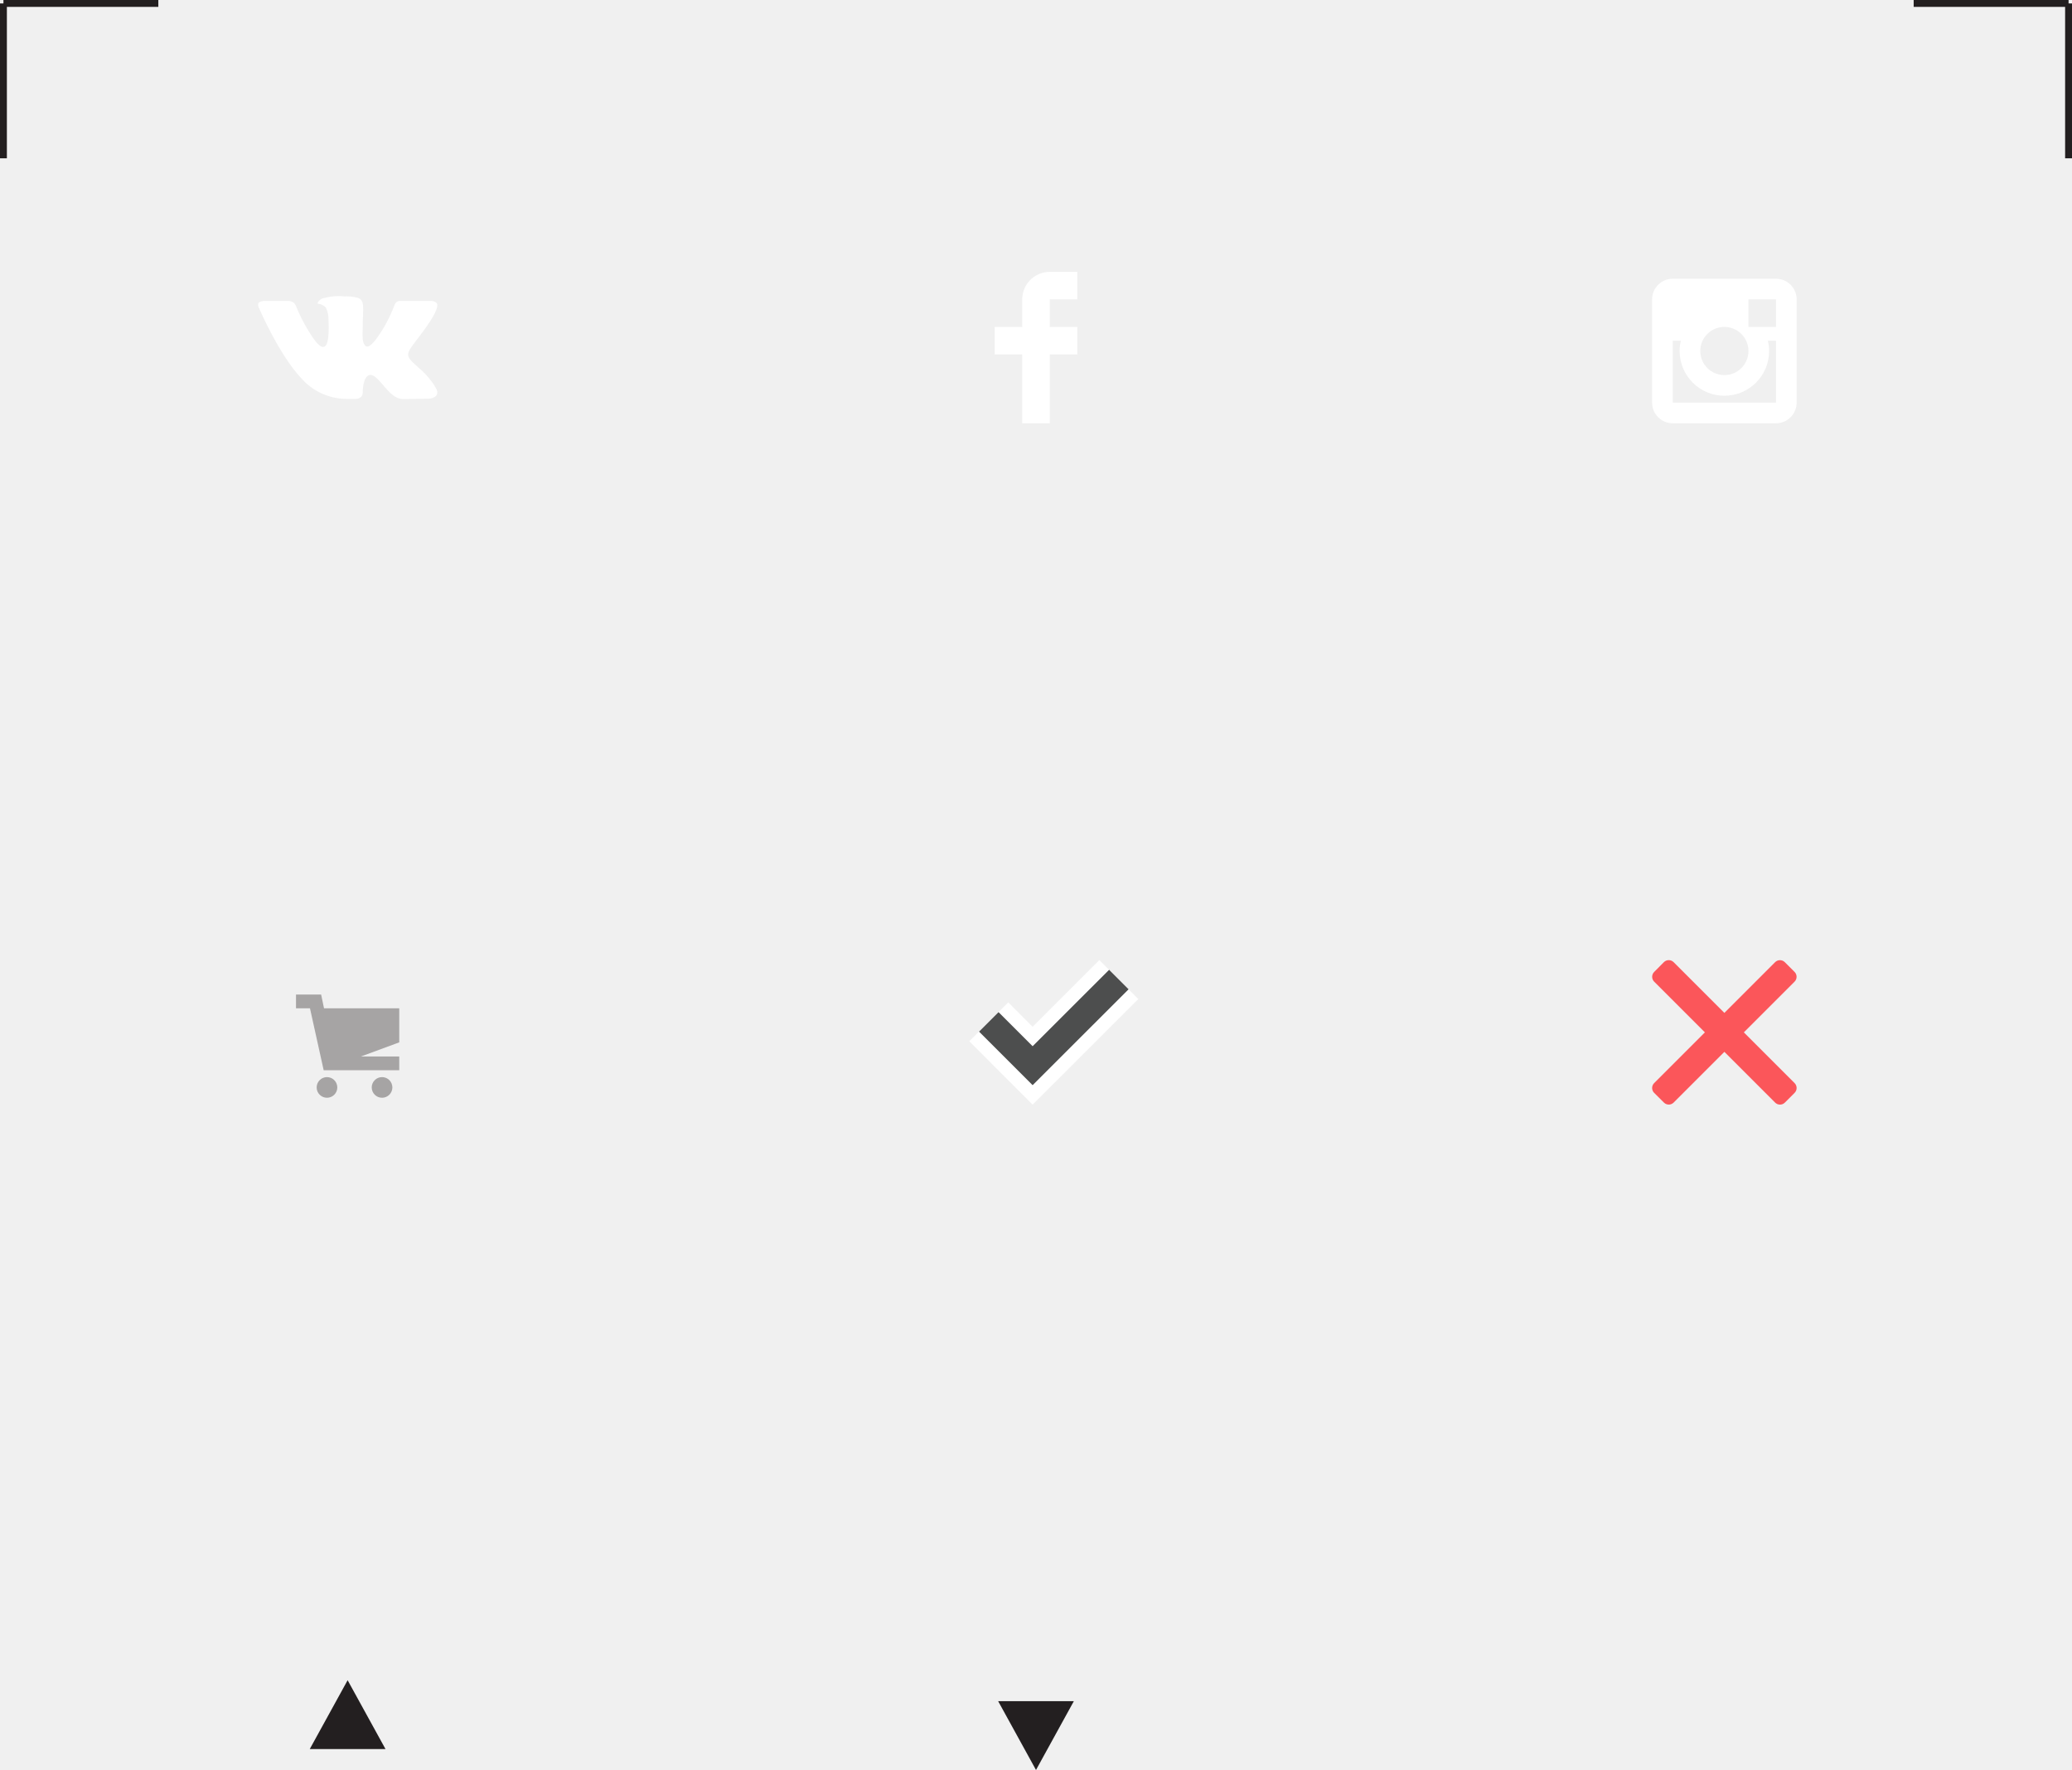
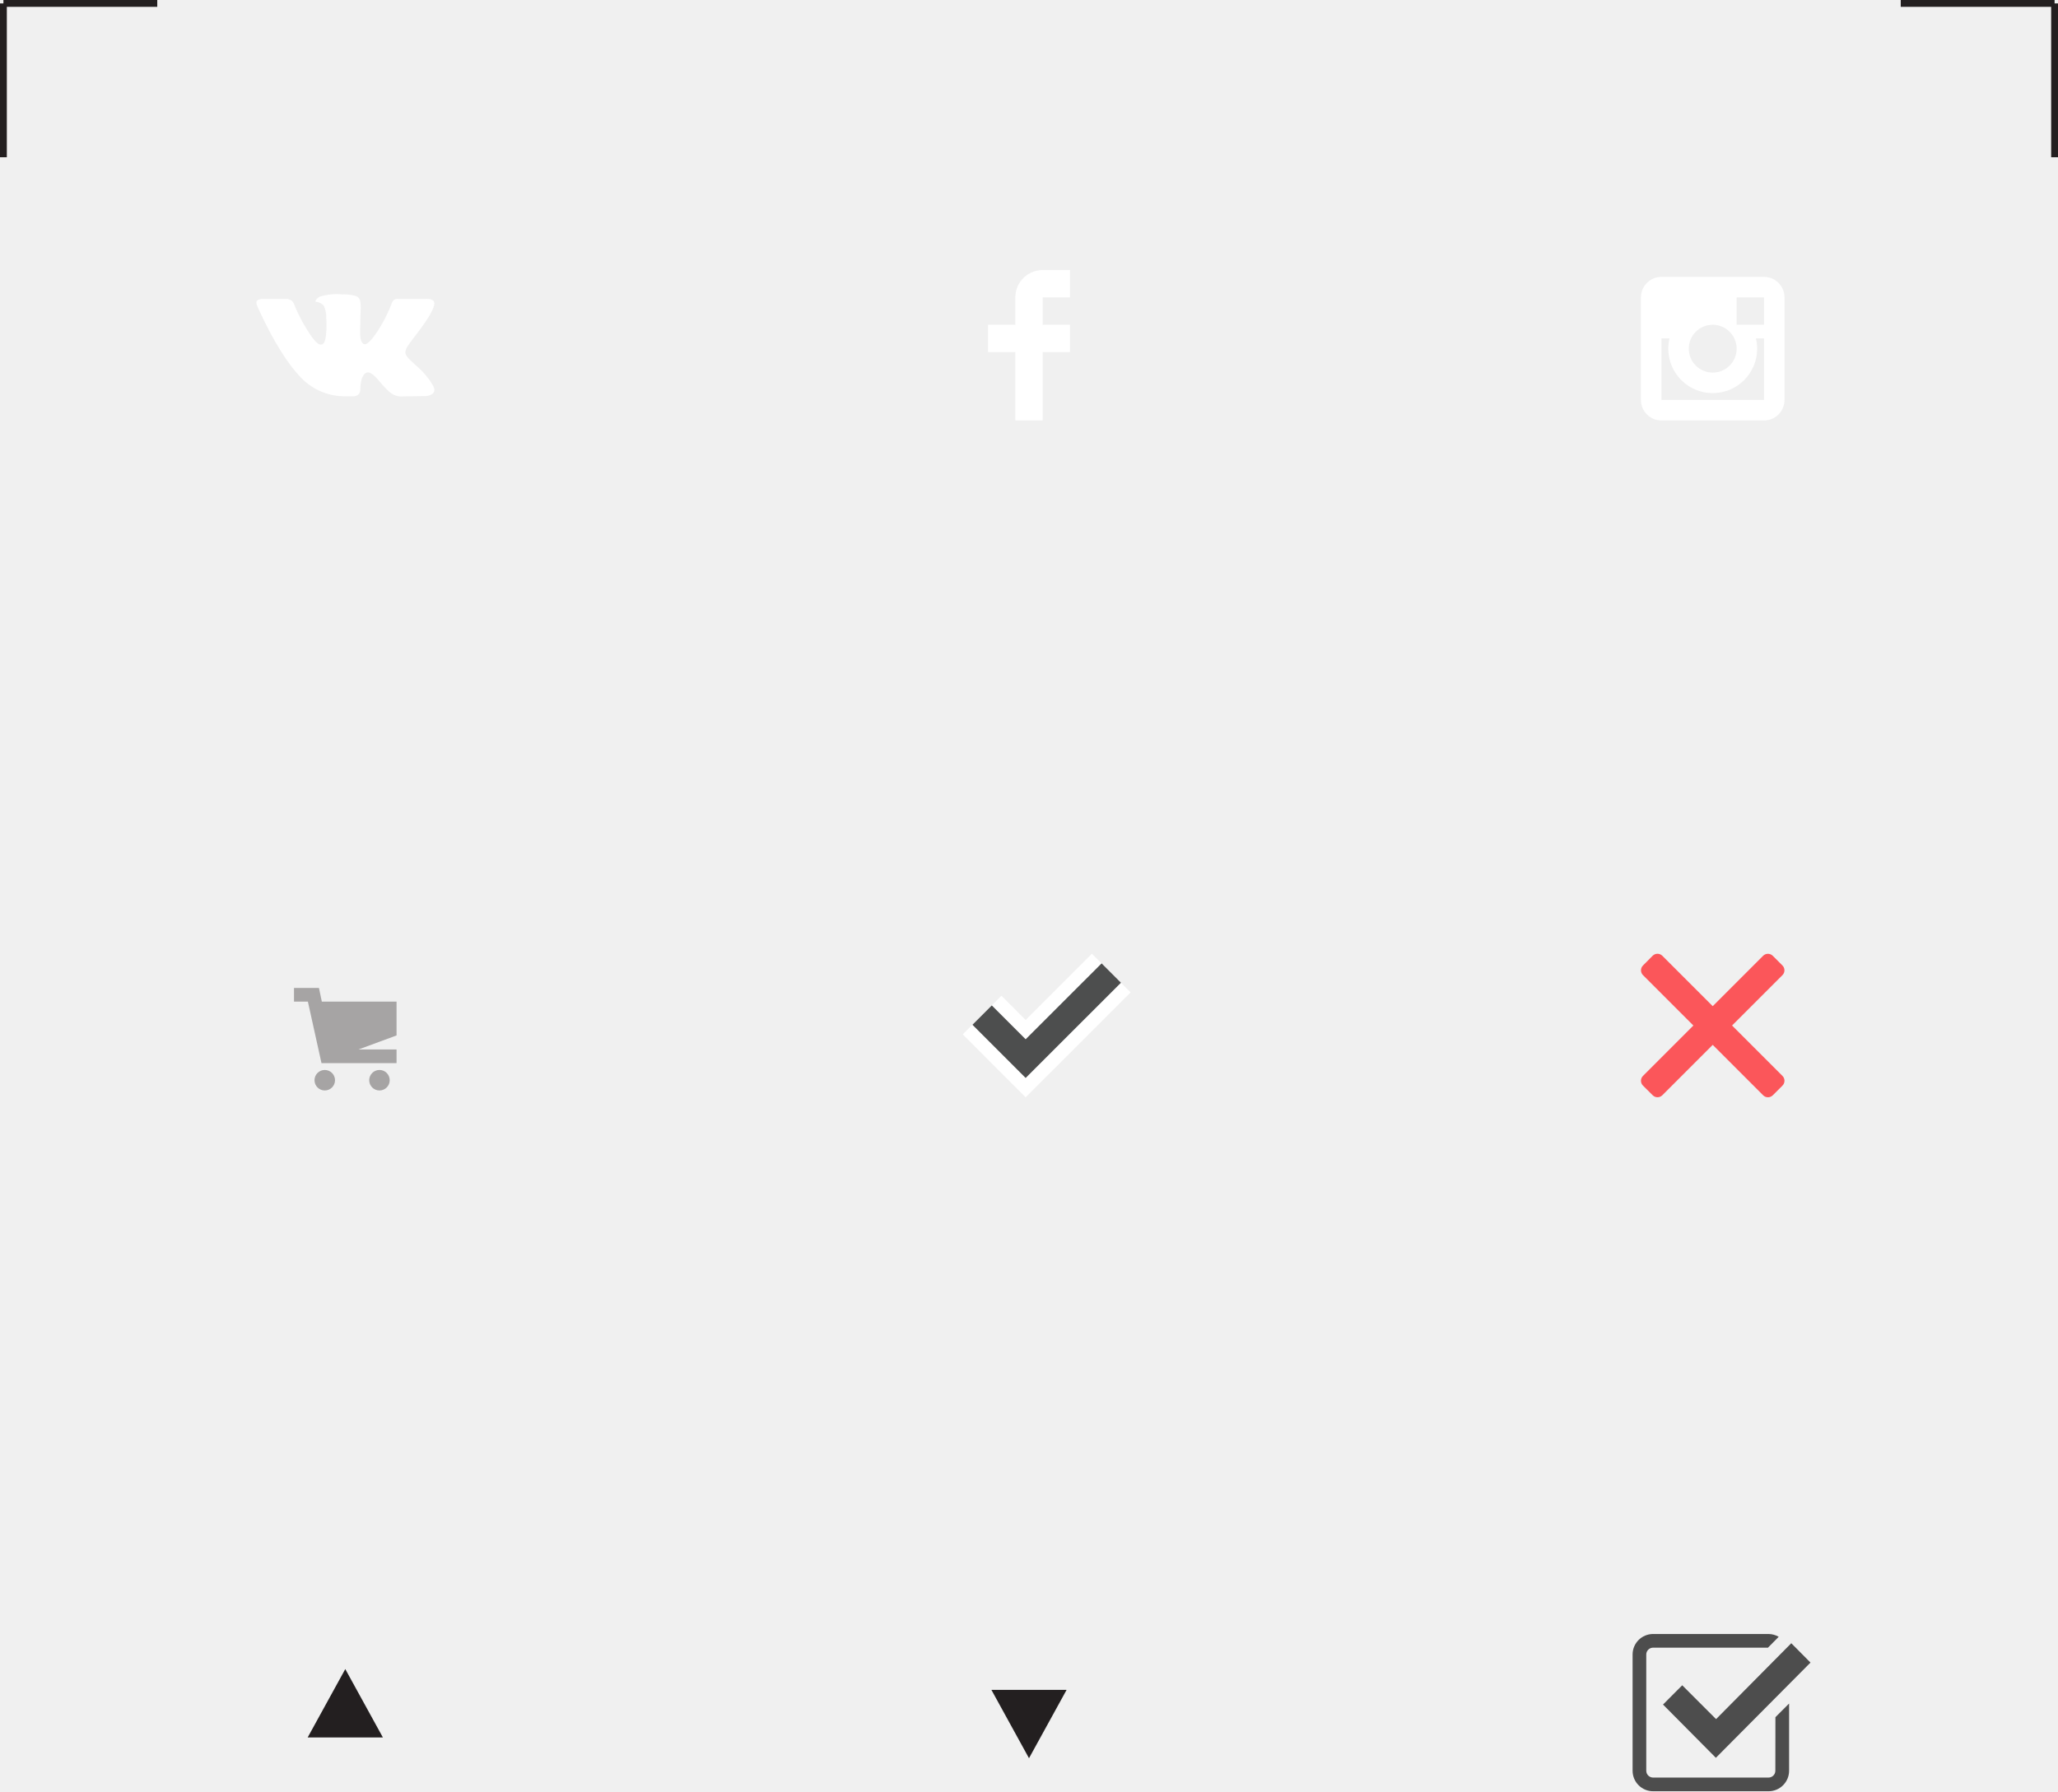
- <svg xmlns="http://www.w3.org/2000/svg" id="icons" viewBox="0 0 301 257.17">
+ <svg xmlns="http://www.w3.org/2000/svg" id="icons" viewBox="0 0 301 262">
  <defs>
-     <style>.cls-1{fill:#fff;}.cls-2{fill:#a6a4a4;}.cls-3{fill:#4d4e4e;}.cls-4{fill:#fb565a;}.cls-5{fill:#231f20;}.cls-6{fill:none;stroke:#231f20;stroke-miterlimit:10;}</style>
+     <style>.cls-1{fill:#fff;}.cls-2{fill:#a6a4a4;}.cls-3{fill:#4d4e4e;}.cls-4{fill:#fb565a;}.cls-5{fill:#231f20;}.cls-6{fill:none;stroke:#231f20;stroke-miterlimit:10;}.cls-7{fill:#4d4d4d;}</style>
  </defs>
  <path id="vk" class="cls-1" d="M53.13,54c1-.31,2.18,2,3.49,2.94a2.46,2.46,0,0,0,1.72.54l3.48-.05s1.81-.12,1-1.56a11.58,11.58,0,0,0-2.58-3c-2.18-2-1.88-1.71.74-5.24,1.59-2.16,2.23-3.47,2-4s-1.36-.4-1.36-.4l-3.91,0a.8.8,0,0,0-.86.51,23.09,23.09,0,0,1-1.44,3.08c-1.74,3-2.44,3.15-2.72,3-.67-.43-.5-1.74-.5-2.66,0-2.9.43-4.11-.84-4.42a6.83,6.83,0,0,0-1.83-.18,8.33,8.33,0,0,0-3.25.33c-.44.22-.78.71-.58.74a1.75,1.75,0,0,1,1.16.58A3.88,3.88,0,0,1,47.22,46s.23,3.41-.54,3.84c-.53.29-1.25-.31-2.8-3a25.07,25.07,0,0,1-1.4-2.92,1.09,1.09,0,0,0-.32-.44,1.58,1.58,0,0,0-.6-.25l-3.72,0a1.22,1.22,0,0,0-.76.26c-.18.22,0,.67,0,.67S40,51,43.27,54.46a8.82,8.82,0,0,0,6.45,3h1.56a1.28,1.28,0,0,0,.7-.31,1.11,1.11,0,0,0,.22-.69S52.17,54.32,53.13,54Z" transform="translate(0.5 0.5)" />
  <path id="fb" class="cls-1" d="M156,43V39h-4a4,4,0,0,0-4,4v4h-4v4h4V61h4V51h4V47h-4V43Z" transform="translate(0.5 0.5)" />
  <g id="cart">
    <circle class="cls-2" cx="47.5" cy="158" r="1.5" />
    <circle class="cls-2" cx="55.5" cy="158" r="1.5" />
    <polygon class="cls-2" points="58 146.5 47.07 146.5 46.65 144.5 43 144.5 43 146.5 45.03 146.5 47.02 155.5 58 155.5 58 153.5 52.44 153.5 58 151.45 58 146.5" />
  </g>
  <polygon id="checkbox-outline" class="cls-1" points="159.7 139.5 150.01 149.19 146.47 145.64 140.81 151.29 150.01 160.5 165.36 145.16 159.7 139.5" />
  <path id="checkbox-on" class="cls-3" d="M144.56,146.56l-2.83,2.83,7.78,7.78,13.94-13.93-2.83-2.83-11.11,11.1Z" transform="translate(0.5 0.5)" />
  <path id="close-cross" class="cls-4" d="M252.83,149.5l7.37-7.37a1,1,0,0,0,0-1.41l-1.42-1.42a1,1,0,0,0-1.41,0L250,146.67l-7.37-7.37a1,1,0,0,0-1.42,0l-1.41,1.42a1,1,0,0,0,0,1.41l7.37,7.37-7.37,7.37a1,1,0,0,0,0,1.42l1.42,1.41a1,1,0,0,0,1.41,0l7.37-7.37,7.37,7.37a1,1,0,0,0,1.42,0l1.41-1.41a1,1,0,0,0,0-1.42Z" transform="translate(0.5 0.5)" />
  <path id="insta" class="cls-1" d="M257.5,40h-15a3,3,0,0,0-3,3V58a3,3,0,0,0,3,3h15a3,3,0,0,0,3-3V43A3,3,0,0,0,257.5,40ZM250,47a3.5,3.5,0,1,1-3.5,3.5A3.5,3.5,0,0,1,250,47Zm7.5,11h-15V49h1.18a6.34,6.34,0,0,0-.18,1.5,6.5,6.5,0,1,0,13,0,6.34,6.34,0,0,0-.18-1.5h1.18Zm0-11h-4V43h4Z" transform="translate(0.5 0.5)" />
  <path id="icon-up" class="cls-5" d="M50,243.63l-5.5,10h11Z" transform="translate(0.5 0.5)" />
  <path id="icon-up-2" data-name="icon-up" class="cls-5" d="M150,256.67l-5.5-10h11Z" transform="translate(0.5 0.5)" />
  <g id="gride">
    <line class="cls-6" x1="0.5" y1="0.5" x2="23" y2="0.5" />
    <line class="cls-6" x1="0.5" y1="23" x2="0.5" y2="0.5" />
    <line class="cls-6" x1="300.5" y1="23" x2="300.5" y2="0.5" />
    <line class="cls-6" x1="278" y1="0.5" x2="300.5" y2="0.5" />
  </g>
+   <path class="cls-7" d="M245.54,246l-2.81,2.82,7.73,7.79,13.84-13.93-2.81-2.83-11,11.1Z" transform="translate(0.5 0.5)" />
+   <path class="cls-7" d="M259.16,258.5a1,1,0,0,1-1,1H241.28a1,1,0,0,1-1-1v-17a1,1,0,0,1,1-1h16.8l1.57-1.59a3,3,0,0,0-1.48-.41H241.28a3,3,0,0,0-3,3v17a3,3,0,0,0,3,3h16.89a3,3,0,0,0,3-3v-9.83l-2,2Z" transform="translate(0.5 0.5)" />
</svg>
